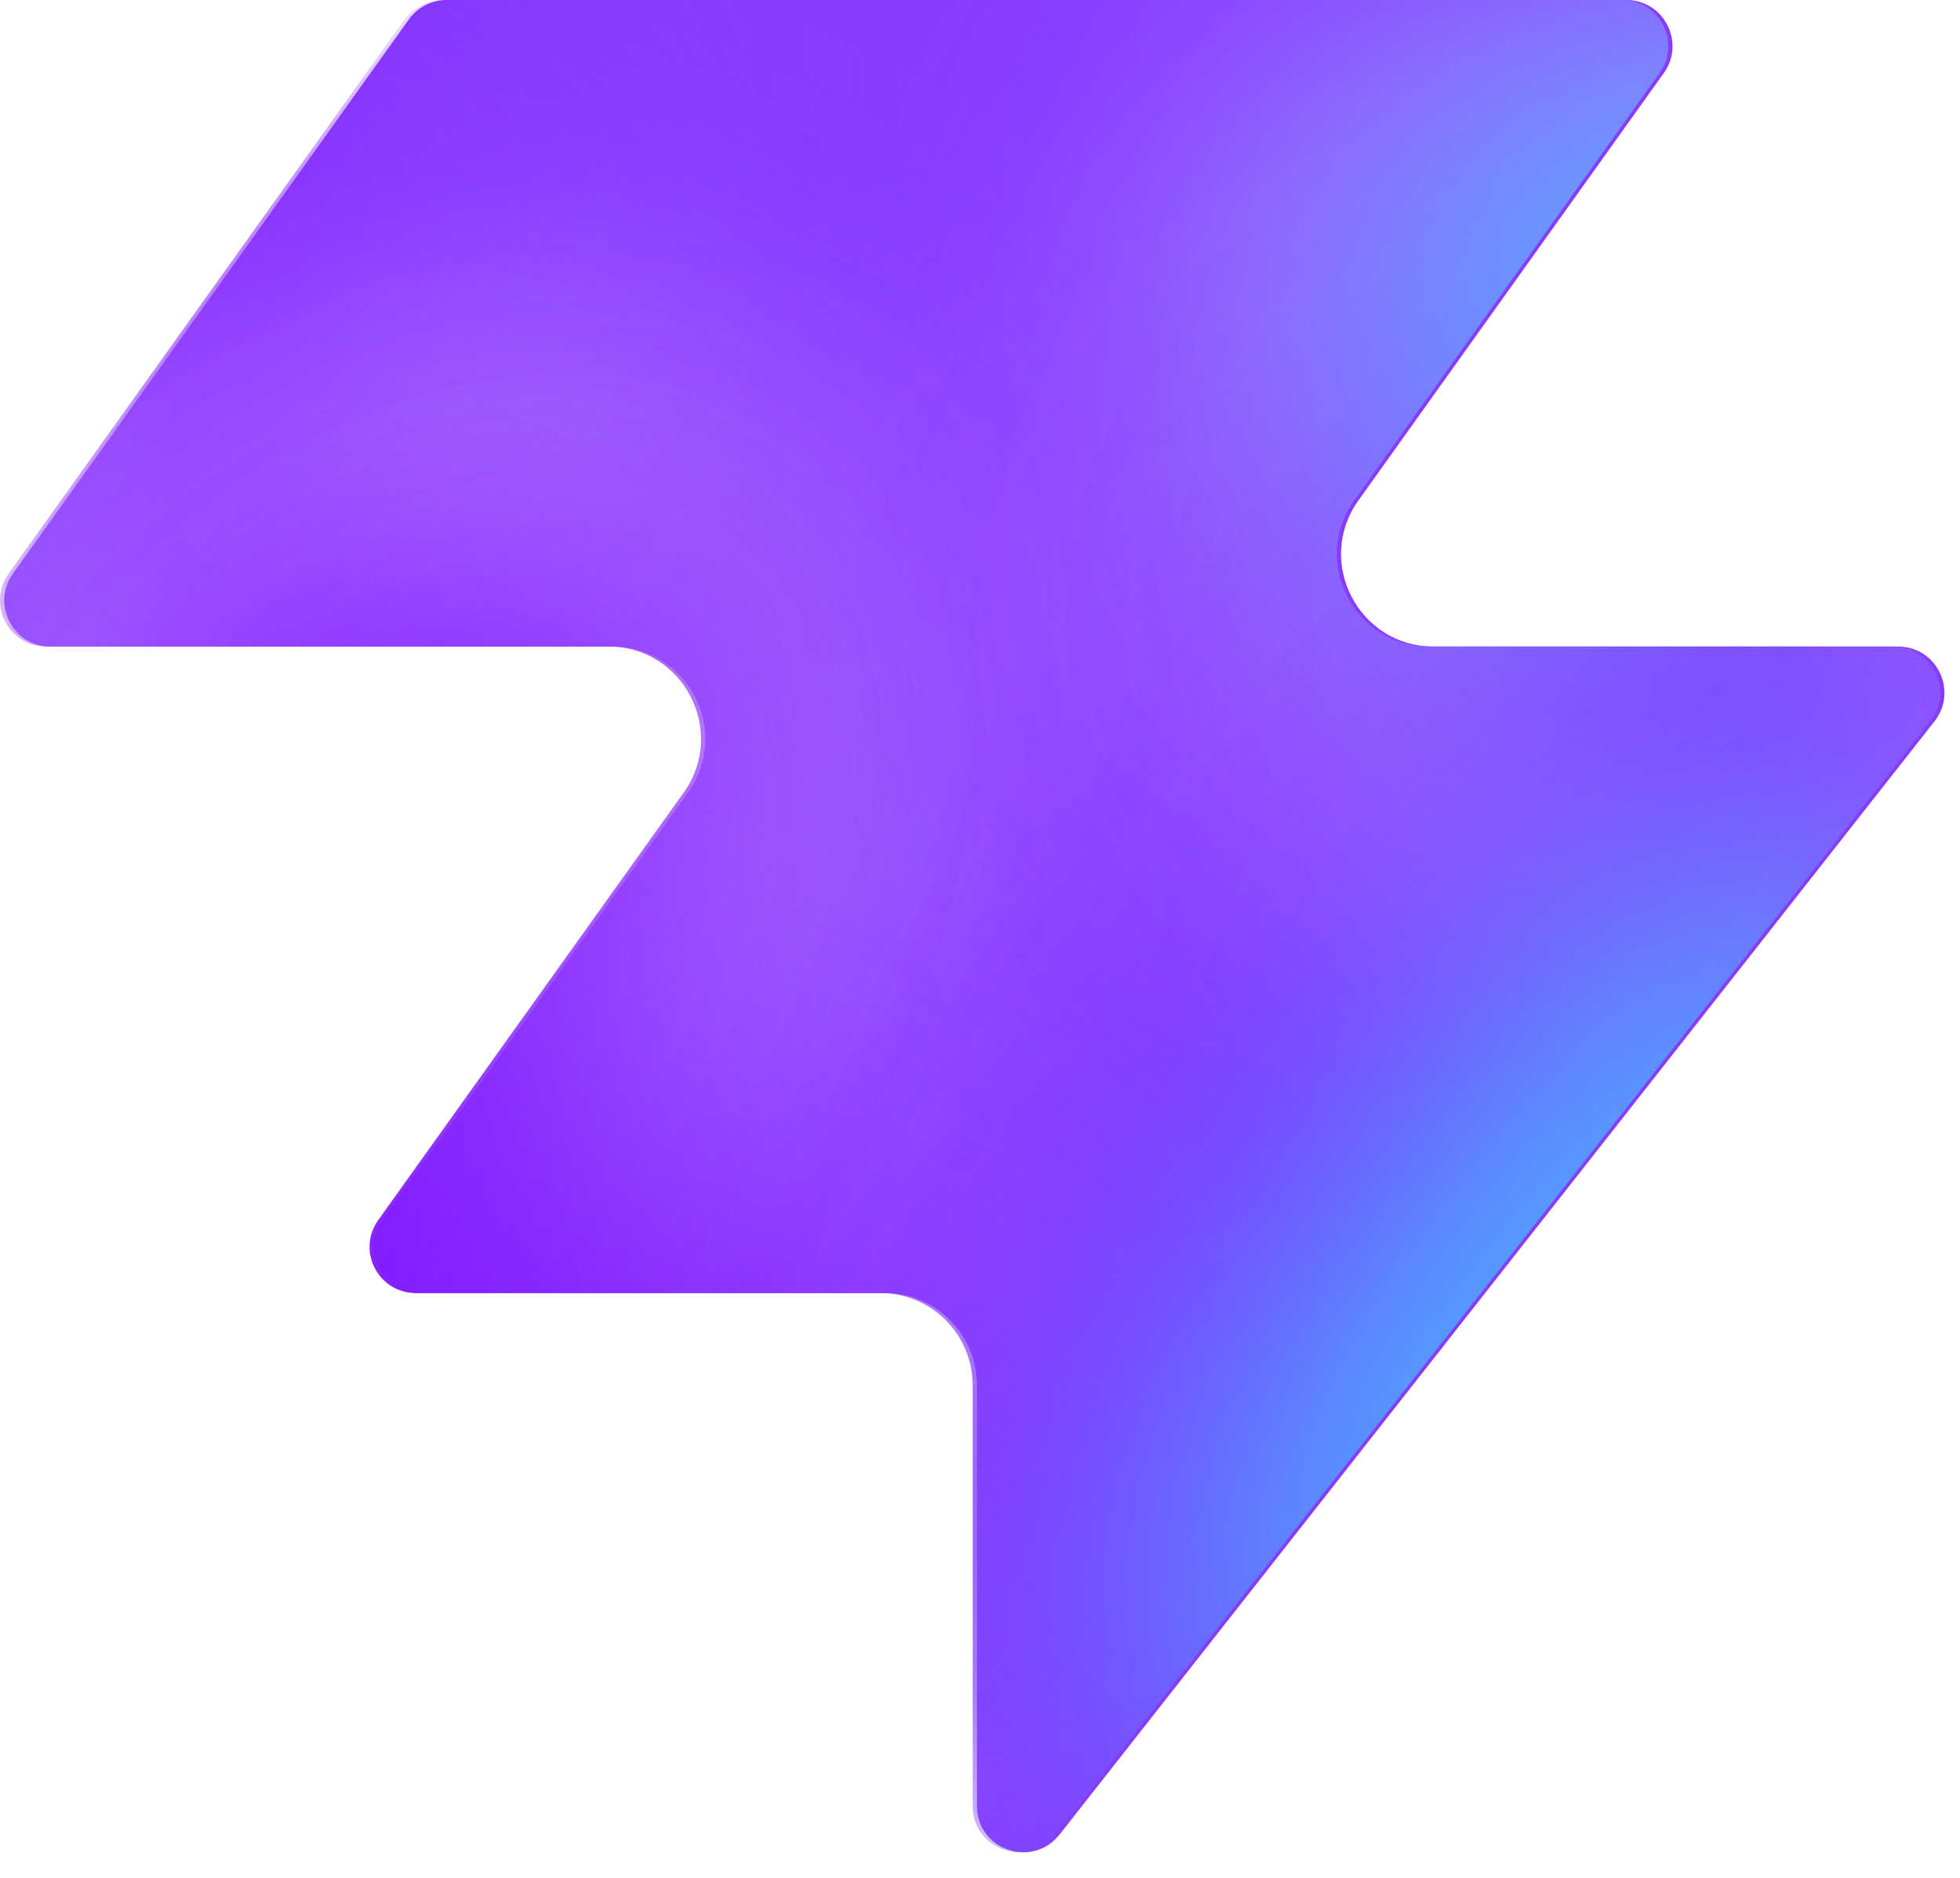
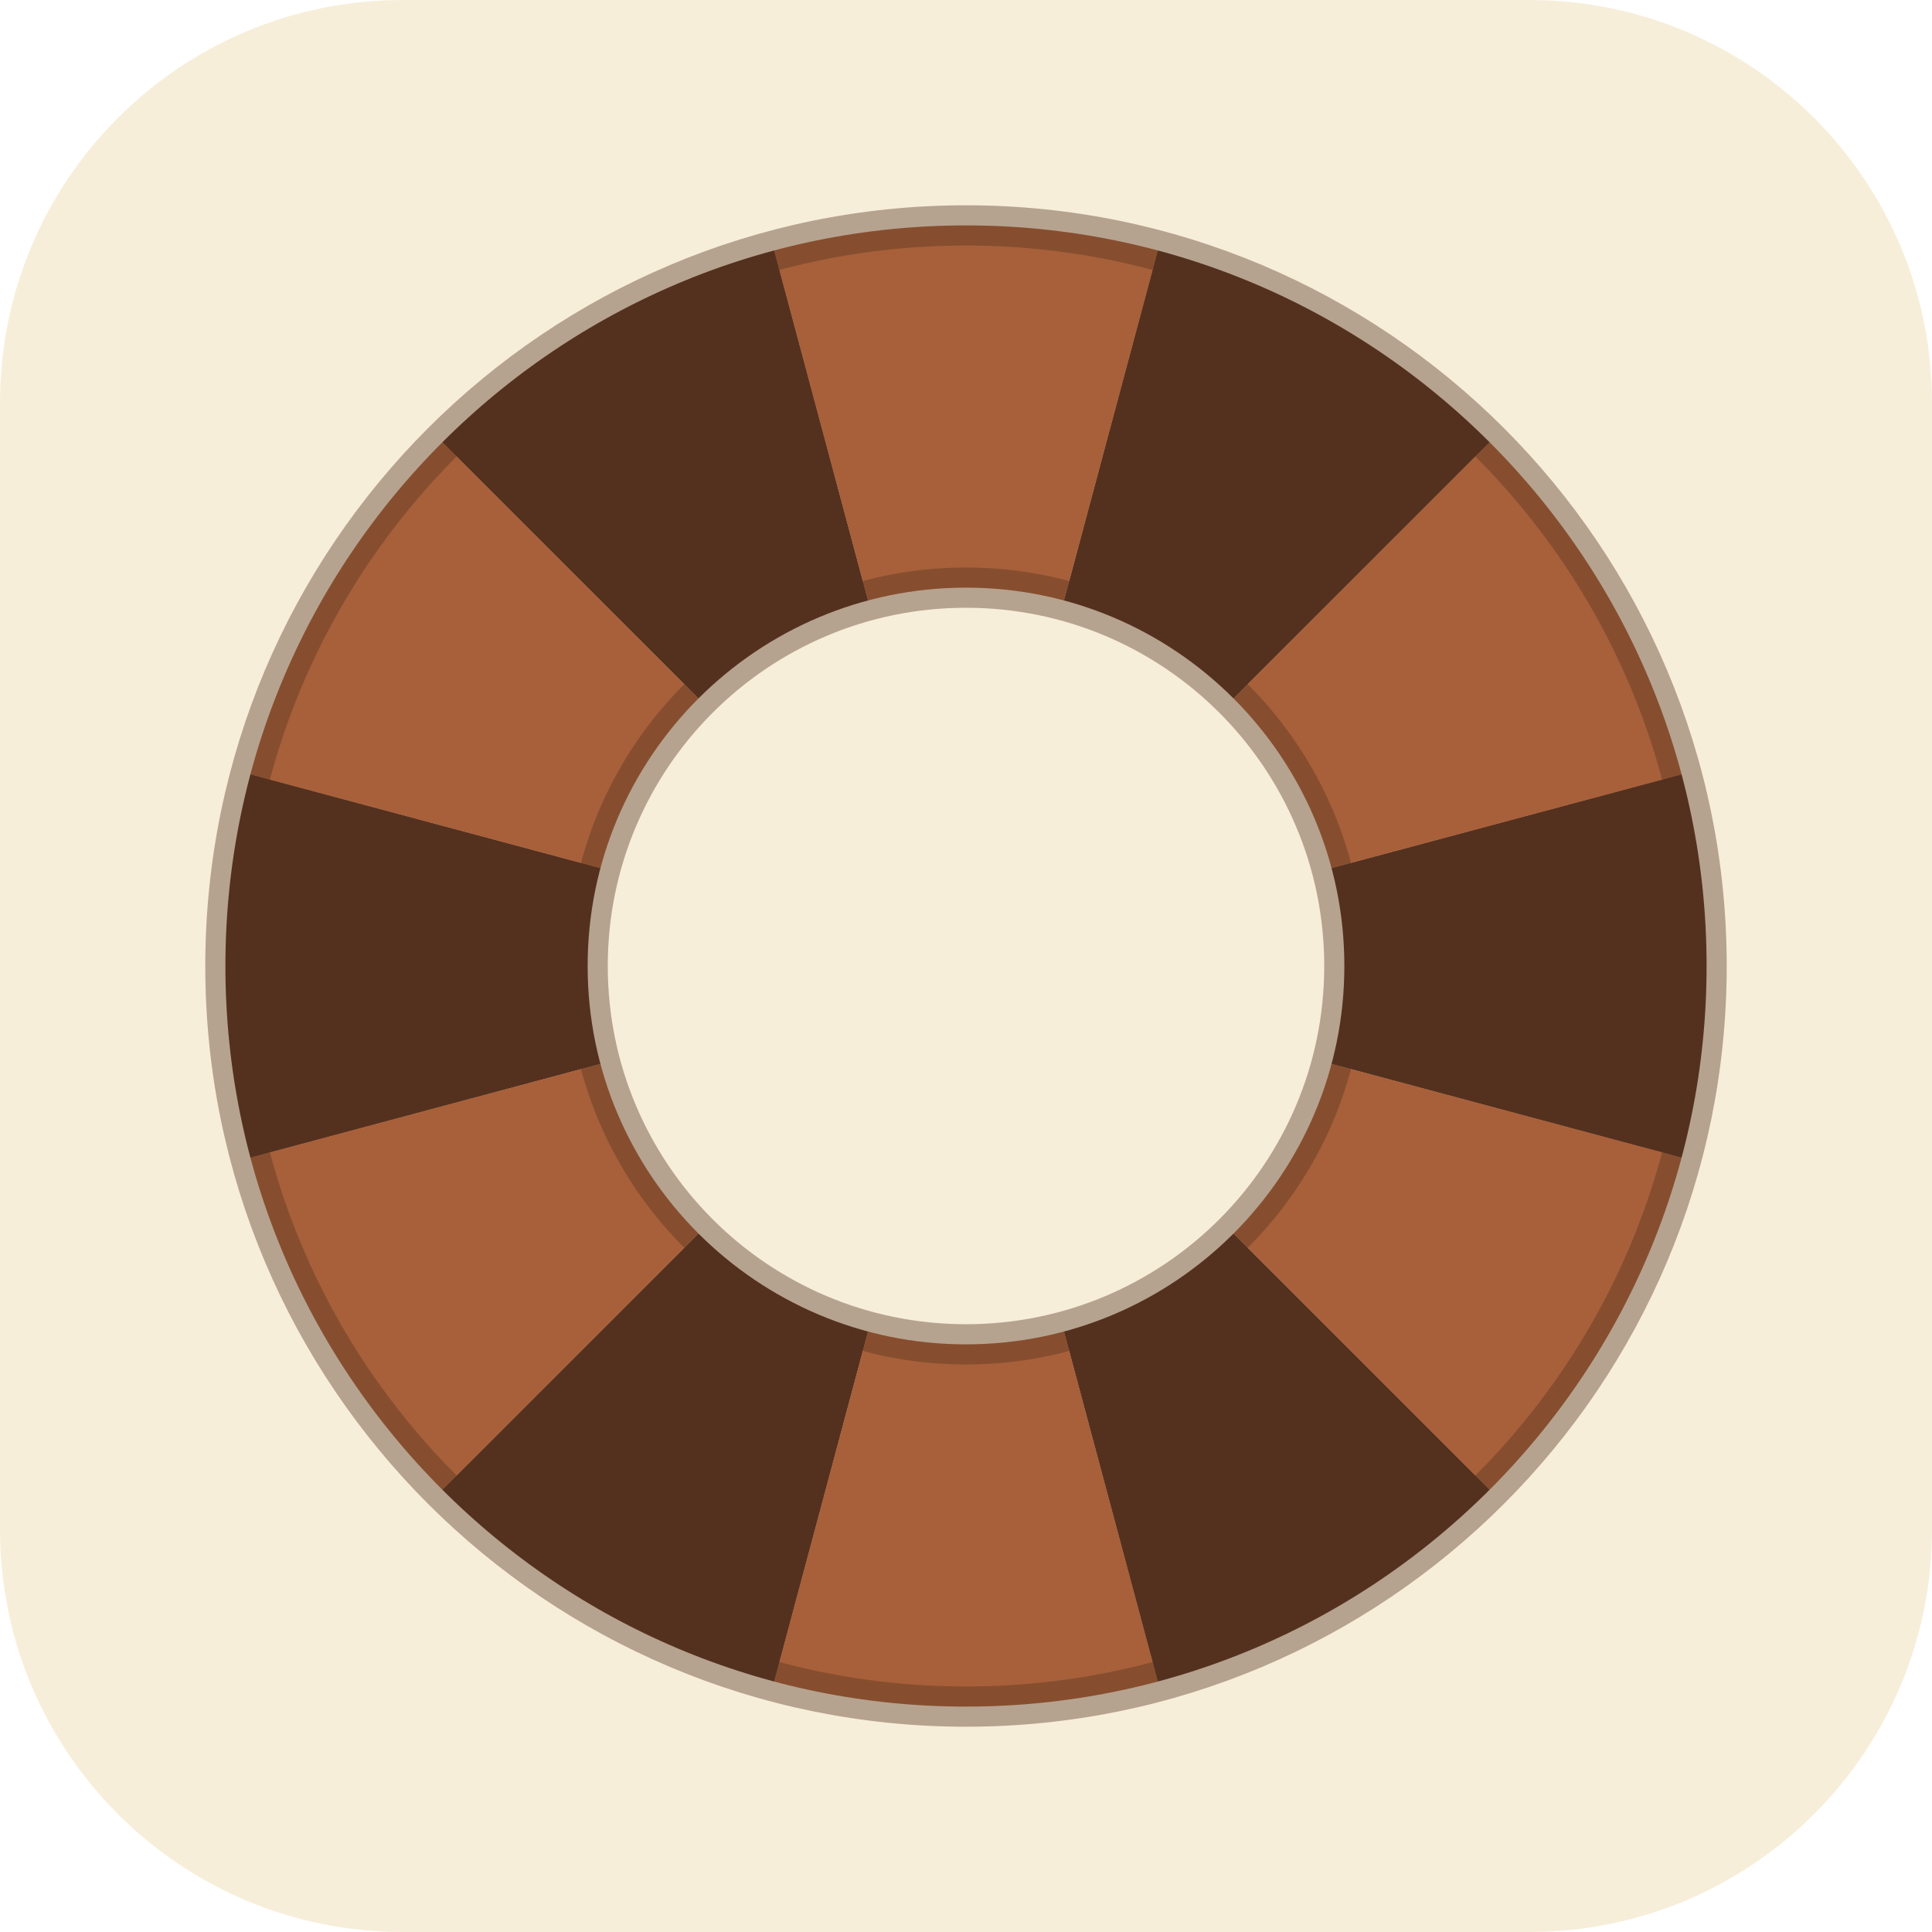
- <svg xmlns="http://www.w3.org/2000/svg" width="48" height="46" fill="none" viewBox="0 0 48 46">
-   <path fill="#863bff" d="M25.946 44.938c-.664.845-2.021.375-2.021-.698V33.937a2.26 2.26 0 0 0-2.262-2.262H10.287c-.92 0-1.456-1.04-.92-1.788l7.48-10.471c1.07-1.497 0-3.578-1.842-3.578H1.237c-.92 0-1.456-1.04-.92-1.788L10.013.474c.214-.297.556-.474.92-.474h28.894c.92 0 1.456 1.04.92 1.788l-7.48 10.471c-1.07 1.498 0 3.579 1.842 3.579h11.377c.943 0 1.473 1.088.89 1.83L25.947 44.94z" style="fill:#863bff;fill:color(display-p3 .525 .23 1);fill-opacity:1" />
-   <mask id="a" width="48" height="46" x="0" y="0" maskUnits="userSpaceOnUse" style="mask-type:alpha">
-     <path fill="#000" d="M25.842 44.938c-.664.844-2.021.375-2.021-.698V33.937a2.26 2.26 0 0 0-2.262-2.262H10.183c-.92 0-1.456-1.04-.92-1.788l7.48-10.471c1.07-1.498 0-3.579-1.842-3.579H1.133c-.92 0-1.456-1.04-.92-1.787L9.91.473c.214-.297.556-.474.92-.474h28.894c.92 0 1.456 1.04.92 1.788l-7.48 10.471c-1.07 1.498 0 3.578 1.842 3.578h11.377c.943 0 1.473 1.088.89 1.832L25.843 44.94z" style="fill:#000;fill-opacity:1" />
-   </mask>
-   <g mask="url(#a)">
-     <g filter="url(#b)">
-       <ellipse cx="5.508" cy="14.704" fill="#ede6ff" rx="5.508" ry="14.704" style="fill:#ede6ff;fill:color(display-p3 .927 .903 1);fill-opacity:1" transform="matrix(.00324 1 1 -.00324 -4.47 31.516)" />
+ <svg xmlns="http://www.w3.org/2000/svg" width="48" height="48" viewBox="0 0 48 48" role="img" aria-label="Bowl Designer">
+   <rect width="48" height="48" rx="10" fill="#f7eeda" />
+   <g transform="translate(24 24)">
+     <g fill="#54311f">
+       <path d="M0 0 L19.5 -5.23 L19.5 5.23 Z" />
+       <path d="M0 0 L19.5 -5.23 L19.5 5.23 Z" transform="rotate(60)" />
+       <path d="M0 0 L19.5 -5.23 L19.5 5.23 Z" transform="rotate(120)" />
+       <path d="M0 0 L19.5 -5.23 L19.5 5.23 Z" transform="rotate(180)" />
+       <path d="M0 0 L19.5 -5.23 L19.5 5.23 Z" transform="rotate(240)" />
+       <path d="M0 0 L19.5 -5.23 L19.5 5.23 Z" transform="rotate(300)" />
    </g>
-     <g filter="url(#c)">
-       <ellipse cx="10.399" cy="29.851" fill="#ede6ff" rx="10.399" ry="29.851" style="fill:#ede6ff;fill:color(display-p3 .927 .903 1);fill-opacity:1" transform="matrix(.00324 1 1 -.00324 -39.328 7.883)" />
+     <g fill="#a7603a">
+       <path d="M0 0 L19.5 -5.23 L19.5 5.23 Z" transform="rotate(30)" />
+       <path d="M0 0 L19.5 -5.23 L19.5 5.23 Z" transform="rotate(90)" />
+       <path d="M0 0 L19.5 -5.23 L19.5 5.23 Z" transform="rotate(150)" />
+       <path d="M0 0 L19.5 -5.23 L19.5 5.23 Z" transform="rotate(210)" />
+       <path d="M0 0 L19.5 -5.23 L19.5 5.23 Z" transform="rotate(270)" />
+       <path d="M0 0 L19.5 -5.23 L19.5 5.23 Z" transform="rotate(330)" />
    </g>
-     <g filter="url(#d)">
-       <ellipse cx="5.508" cy="30.487" fill="#7e14ff" rx="5.508" ry="30.487" style="fill:#7e14ff;fill:color(display-p3 .492 .077 1);fill-opacity:1" transform="rotate(89.814 -25.913 -14.639)scale(1 -1)" />
-     </g>
-     <g filter="url(#e)">
-       <ellipse cx="5.508" cy="30.599" fill="#7e14ff" rx="5.508" ry="30.599" style="fill:#7e14ff;fill:color(display-p3 .492 .077 1);fill-opacity:1" transform="rotate(89.814 -32.644 -3.334)scale(1 -1)" />
-     </g>
-     <g filter="url(#f)">
-       <ellipse cx="5.508" cy="30.599" fill="#7e14ff" rx="5.508" ry="30.599" style="fill:#7e14ff;fill:color(display-p3 .492 .077 1);fill-opacity:1" transform="matrix(.00324 1 1 -.00324 -34.34 30.47)" />
-     </g>
-     <g filter="url(#g)">
-       <ellipse cx="14.072" cy="22.078" fill="#ede6ff" rx="14.072" ry="22.078" style="fill:#ede6ff;fill:color(display-p3 .927 .903 1);fill-opacity:1" transform="rotate(93.35 24.506 48.493)scale(-1 1)" />
-     </g>
-     <g filter="url(#h)">
-       <ellipse cx="3.47" cy="21.501" fill="#7e14ff" rx="3.47" ry="21.501" style="fill:#7e14ff;fill:color(display-p3 .492 .077 1);fill-opacity:1" transform="rotate(89.009 28.708 47.59)scale(-1 1)" />
-     </g>
-     <g filter="url(#i)">
-       <ellipse cx="3.47" cy="21.501" fill="#7e14ff" rx="3.47" ry="21.501" style="fill:#7e14ff;fill:color(display-p3 .492 .077 1);fill-opacity:1" transform="rotate(89.009 28.708 47.59)scale(-1 1)" />
-     </g>
-     <g filter="url(#j)">
-       <ellipse cx=".387" cy="8.972" fill="#7e14ff" rx="4.407" ry="29.108" style="fill:#7e14ff;fill:color(display-p3 .492 .077 1);fill-opacity:1" transform="rotate(39.51 .387 8.972)" />
-     </g>
-     <g filter="url(#k)">
-       <ellipse cx="47.523" cy="-6.092" fill="#7e14ff" rx="4.407" ry="29.108" style="fill:#7e14ff;fill:color(display-p3 .492 .077 1);fill-opacity:1" transform="rotate(37.892 47.523 -6.092)" />
-     </g>
-     <g filter="url(#l)">
-       <ellipse cx="41.412" cy="6.333" fill="#47bfff" rx="5.971" ry="9.665" style="fill:#47bfff;fill:color(display-p3 .28 .748 1);fill-opacity:1" transform="rotate(37.892 41.412 6.333)" />
-     </g>
-     <g filter="url(#m)">
-       <ellipse cx="-1.879" cy="38.332" fill="#7e14ff" rx="4.407" ry="29.108" style="fill:#7e14ff;fill:color(display-p3 .492 .077 1);fill-opacity:1" transform="rotate(37.892 -1.88 38.332)" />
-     </g>
-     <g filter="url(#n)">
-       <ellipse cx="-1.879" cy="38.332" fill="#7e14ff" rx="4.407" ry="29.108" style="fill:#7e14ff;fill:color(display-p3 .492 .077 1);fill-opacity:1" transform="rotate(37.892 -1.88 38.332)" />
-     </g>
-     <g filter="url(#o)">
-       <ellipse cx="35.651" cy="29.907" fill="#7e14ff" rx="4.407" ry="29.108" style="fill:#7e14ff;fill:color(display-p3 .492 .077 1);fill-opacity:1" transform="rotate(37.892 35.651 29.907)" />
-     </g>
-     <g filter="url(#p)">
-       <ellipse cx="38.418" cy="32.4" fill="#47bfff" rx="5.971" ry="15.297" style="fill:#47bfff;fill:color(display-p3 .28 .748 1);fill-opacity:1" transform="rotate(37.892 38.418 32.4)" />
-     </g>
+     <circle r="21.4" fill="none" stroke="#f7eeda" stroke-width="6" />
+     <circle r="9.4" fill="#f7eeda" />
+     <circle r="18.4" fill="none" stroke="#54311f" stroke-width="1" opacity="0.4" />
+     <circle r="9.4" fill="none" stroke="#54311f" stroke-width="1" opacity="0.4" />
  </g>
-   <defs>
-     <filter id="b" width="60.045" height="41.654" x="-19.77" y="16.149" color-interpolation-filters="sRGB" filterUnits="userSpaceOnUse">
-       <feFlood flood-opacity="0" result="BackgroundImageFix" />
-       <feBlend in="SourceGraphic" in2="BackgroundImageFix" result="shape" />
-       <feGaussianBlur result="effect1_foregroundBlur_2002_17158" stdDeviation="7.659" />
-     </filter>
-     <filter id="c" width="90.34" height="51.437" x="-54.613" y="-7.533" color-interpolation-filters="sRGB" filterUnits="userSpaceOnUse">
-       <feFlood flood-opacity="0" result="BackgroundImageFix" />
-       <feBlend in="SourceGraphic" in2="BackgroundImageFix" result="shape" />
-       <feGaussianBlur result="effect1_foregroundBlur_2002_17158" stdDeviation="7.659" />
-     </filter>
-     <filter id="d" width="79.355" height="29.4" x="-49.64" y="2.03" color-interpolation-filters="sRGB" filterUnits="userSpaceOnUse">
-       <feFlood flood-opacity="0" result="BackgroundImageFix" />
-       <feBlend in="SourceGraphic" in2="BackgroundImageFix" result="shape" />
-       <feGaussianBlur result="effect1_foregroundBlur_2002_17158" stdDeviation="4.596" />
-     </filter>
-     <filter id="e" width="79.579" height="29.4" x="-45.045" y="20.029" color-interpolation-filters="sRGB" filterUnits="userSpaceOnUse">
-       <feFlood flood-opacity="0" result="BackgroundImageFix" />
-       <feBlend in="SourceGraphic" in2="BackgroundImageFix" result="shape" />
-       <feGaussianBlur result="effect1_foregroundBlur_2002_17158" stdDeviation="4.596" />
-     </filter>
-     <filter id="f" width="79.579" height="29.4" x="-43.513" y="21.178" color-interpolation-filters="sRGB" filterUnits="userSpaceOnUse">
-       <feFlood flood-opacity="0" result="BackgroundImageFix" />
-       <feBlend in="SourceGraphic" in2="BackgroundImageFix" result="shape" />
-       <feGaussianBlur result="effect1_foregroundBlur_2002_17158" stdDeviation="4.596" />
-     </filter>
-     <filter id="g" width="74.749" height="58.852" x="15.756" y="-17.901" color-interpolation-filters="sRGB" filterUnits="userSpaceOnUse">
-       <feFlood flood-opacity="0" result="BackgroundImageFix" />
-       <feBlend in="SourceGraphic" in2="BackgroundImageFix" result="shape" />
-       <feGaussianBlur result="effect1_foregroundBlur_2002_17158" stdDeviation="7.659" />
-     </filter>
-     <filter id="h" width="61.377" height="25.362" x="23.548" y="2.284" color-interpolation-filters="sRGB" filterUnits="userSpaceOnUse">
-       <feFlood flood-opacity="0" result="BackgroundImageFix" />
-       <feBlend in="SourceGraphic" in2="BackgroundImageFix" result="shape" />
-       <feGaussianBlur result="effect1_foregroundBlur_2002_17158" stdDeviation="4.596" />
-     </filter>
-     <filter id="i" width="61.377" height="25.362" x="23.548" y="2.284" color-interpolation-filters="sRGB" filterUnits="userSpaceOnUse">
-       <feFlood flood-opacity="0" result="BackgroundImageFix" />
-       <feBlend in="SourceGraphic" in2="BackgroundImageFix" result="shape" />
-       <feGaussianBlur result="effect1_foregroundBlur_2002_17158" stdDeviation="4.596" />
-     </filter>
-     <filter id="j" width="56.045" height="63.649" x="-27.636" y="-22.853" color-interpolation-filters="sRGB" filterUnits="userSpaceOnUse">
-       <feFlood flood-opacity="0" result="BackgroundImageFix" />
-       <feBlend in="SourceGraphic" in2="BackgroundImageFix" result="shape" />
-       <feGaussianBlur result="effect1_foregroundBlur_2002_17158" stdDeviation="4.596" />
-     </filter>
-     <filter id="k" width="54.814" height="64.646" x="20.116" y="-38.415" color-interpolation-filters="sRGB" filterUnits="userSpaceOnUse">
-       <feFlood flood-opacity="0" result="BackgroundImageFix" />
-       <feBlend in="SourceGraphic" in2="BackgroundImageFix" result="shape" />
-       <feGaussianBlur result="effect1_foregroundBlur_2002_17158" stdDeviation="4.596" />
-     </filter>
-     <filter id="l" width="33.541" height="35.313" x="24.641" y="-11.323" color-interpolation-filters="sRGB" filterUnits="userSpaceOnUse">
-       <feFlood flood-opacity="0" result="BackgroundImageFix" />
-       <feBlend in="SourceGraphic" in2="BackgroundImageFix" result="shape" />
-       <feGaussianBlur result="effect1_foregroundBlur_2002_17158" stdDeviation="4.596" />
-     </filter>
-     <filter id="m" width="54.814" height="64.646" x="-29.286" y="6.009" color-interpolation-filters="sRGB" filterUnits="userSpaceOnUse">
-       <feFlood flood-opacity="0" result="BackgroundImageFix" />
-       <feBlend in="SourceGraphic" in2="BackgroundImageFix" result="shape" />
-       <feGaussianBlur result="effect1_foregroundBlur_2002_17158" stdDeviation="4.596" />
-     </filter>
-     <filter id="n" width="54.814" height="64.646" x="-29.286" y="6.009" color-interpolation-filters="sRGB" filterUnits="userSpaceOnUse">
-       <feFlood flood-opacity="0" result="BackgroundImageFix" />
-       <feBlend in="SourceGraphic" in2="BackgroundImageFix" result="shape" />
-       <feGaussianBlur result="effect1_foregroundBlur_2002_17158" stdDeviation="4.596" />
-     </filter>
-     <filter id="o" width="54.814" height="64.646" x="8.244" y="-2.416" color-interpolation-filters="sRGB" filterUnits="userSpaceOnUse">
-       <feFlood flood-opacity="0" result="BackgroundImageFix" />
-       <feBlend in="SourceGraphic" in2="BackgroundImageFix" result="shape" />
-       <feGaussianBlur result="effect1_foregroundBlur_2002_17158" stdDeviation="4.596" />
-     </filter>
-     <filter id="p" width="39.409" height="43.623" x="18.713" y="10.588" color-interpolation-filters="sRGB" filterUnits="userSpaceOnUse">
-       <feFlood flood-opacity="0" result="BackgroundImageFix" />
-       <feBlend in="SourceGraphic" in2="BackgroundImageFix" result="shape" />
-       <feGaussianBlur result="effect1_foregroundBlur_2002_17158" stdDeviation="4.596" />
-     </filter>
-   </defs>
</svg>
